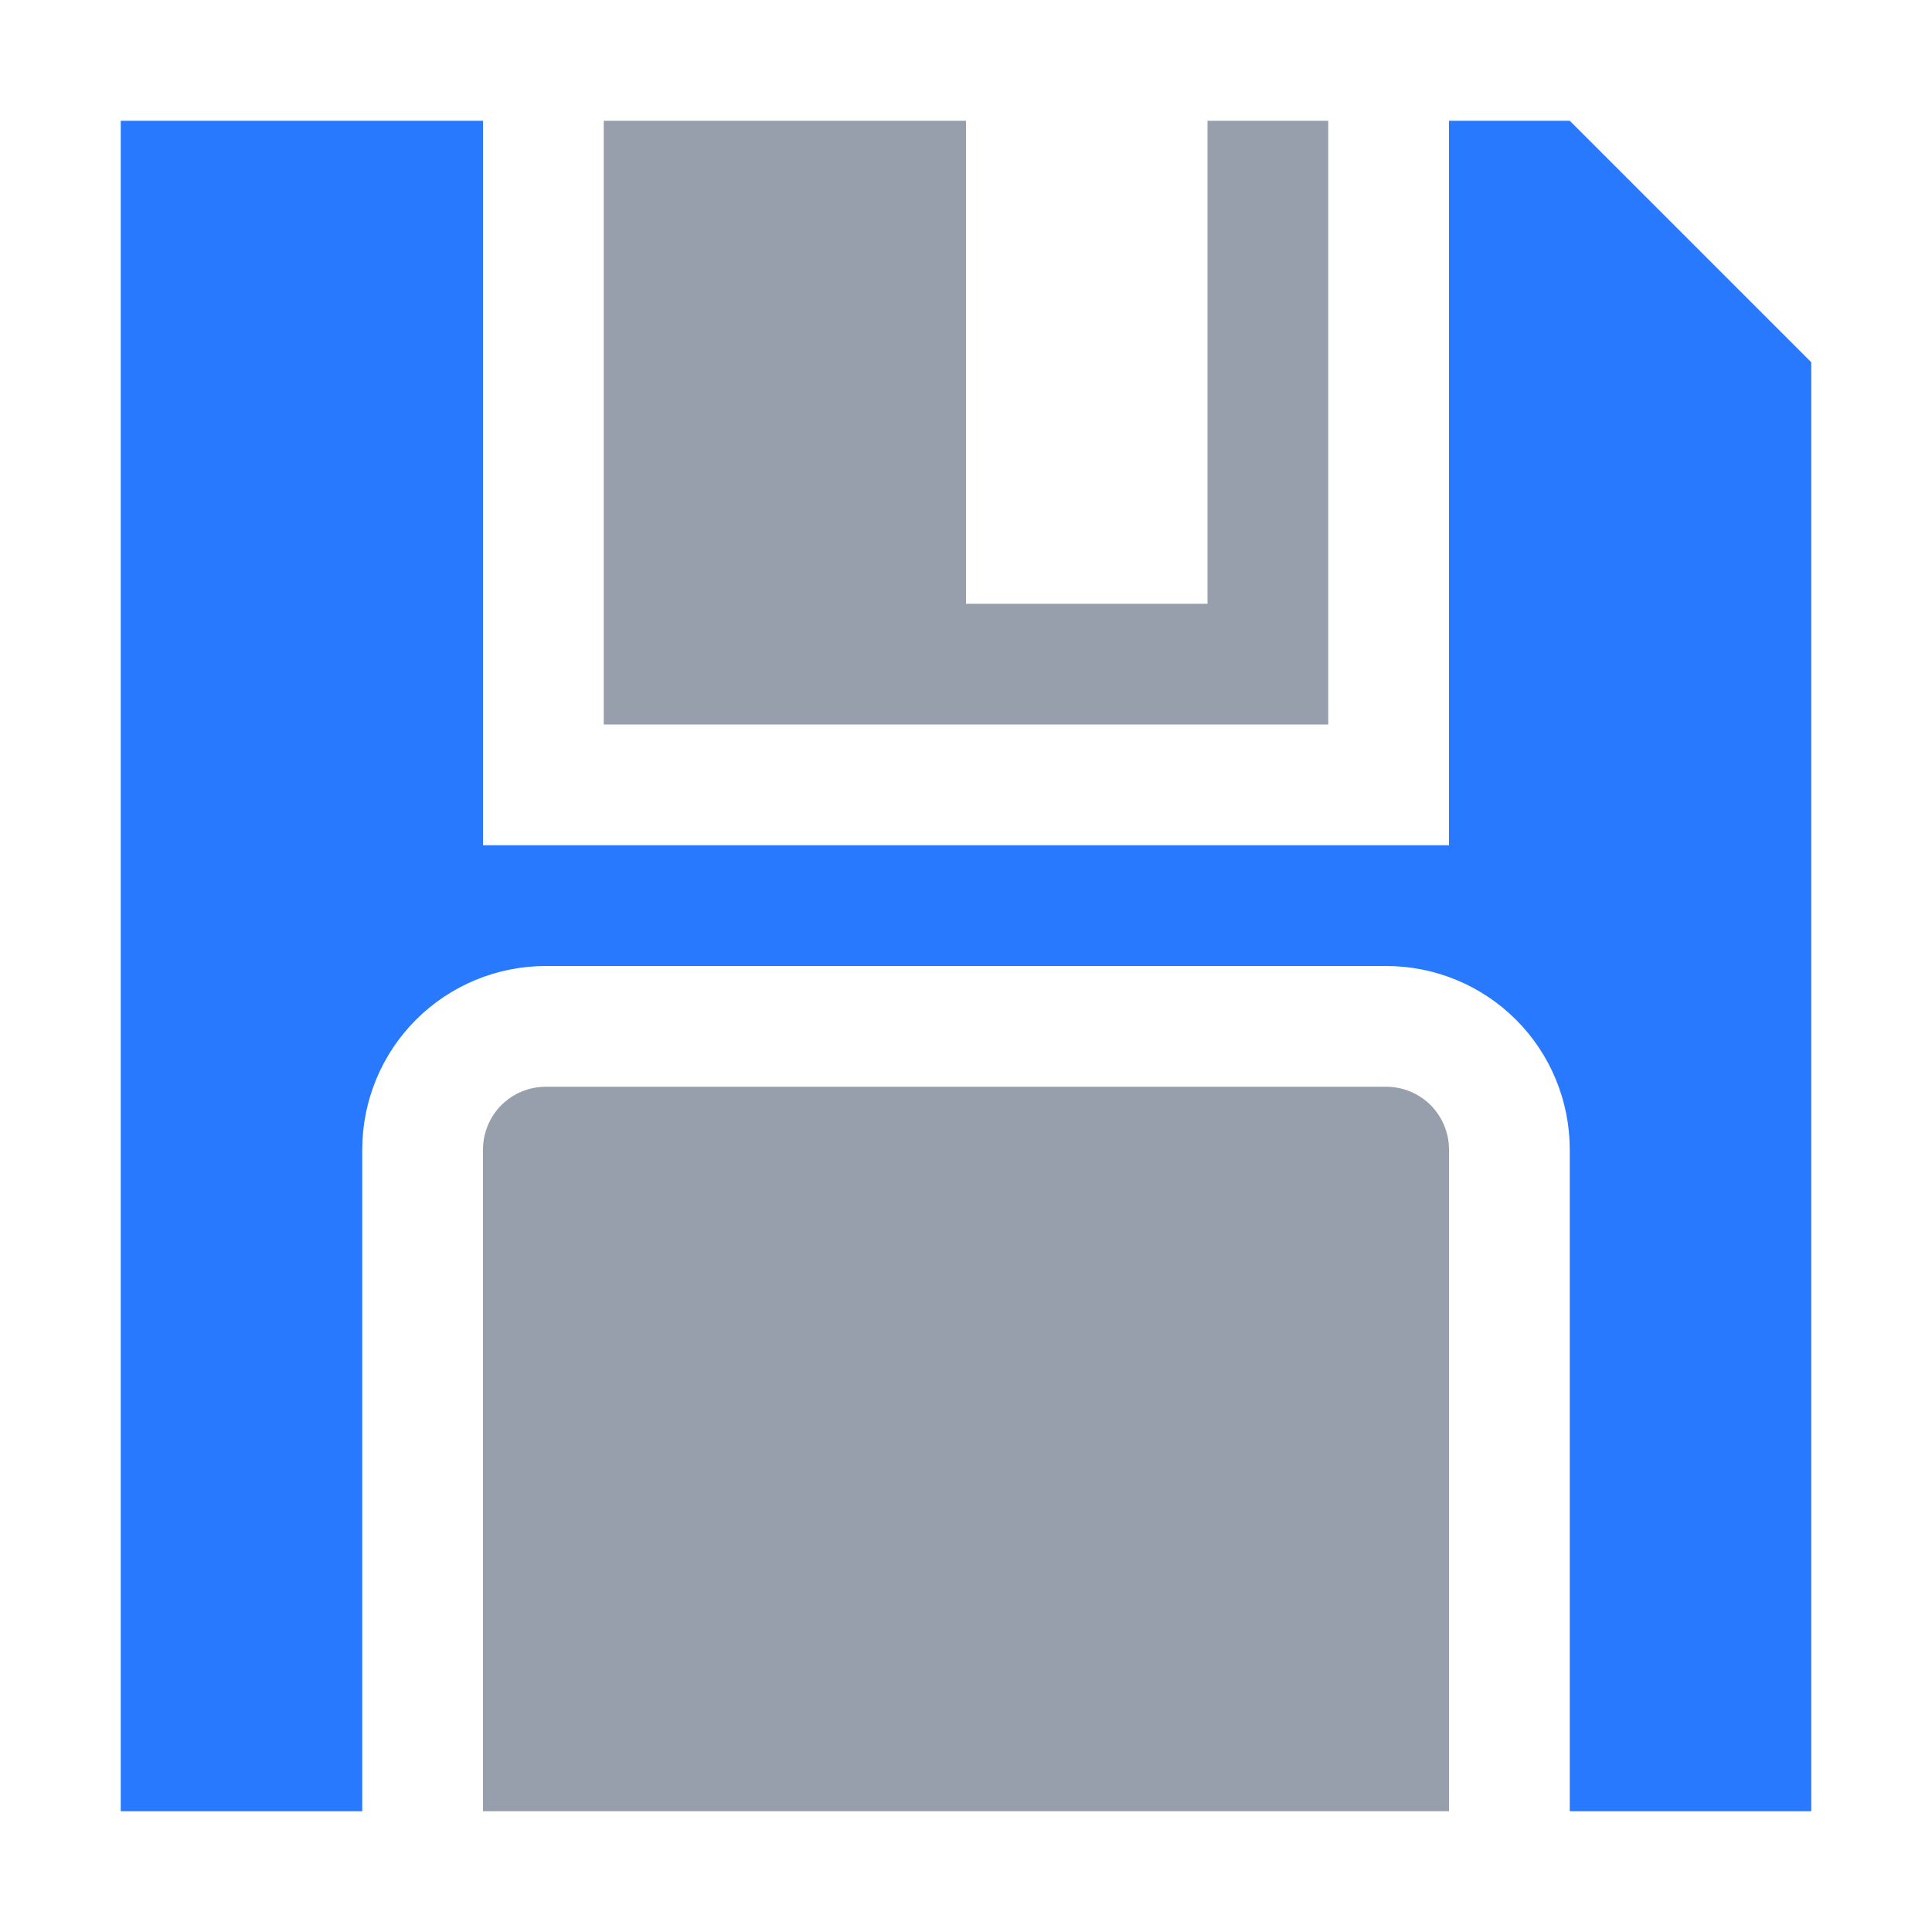
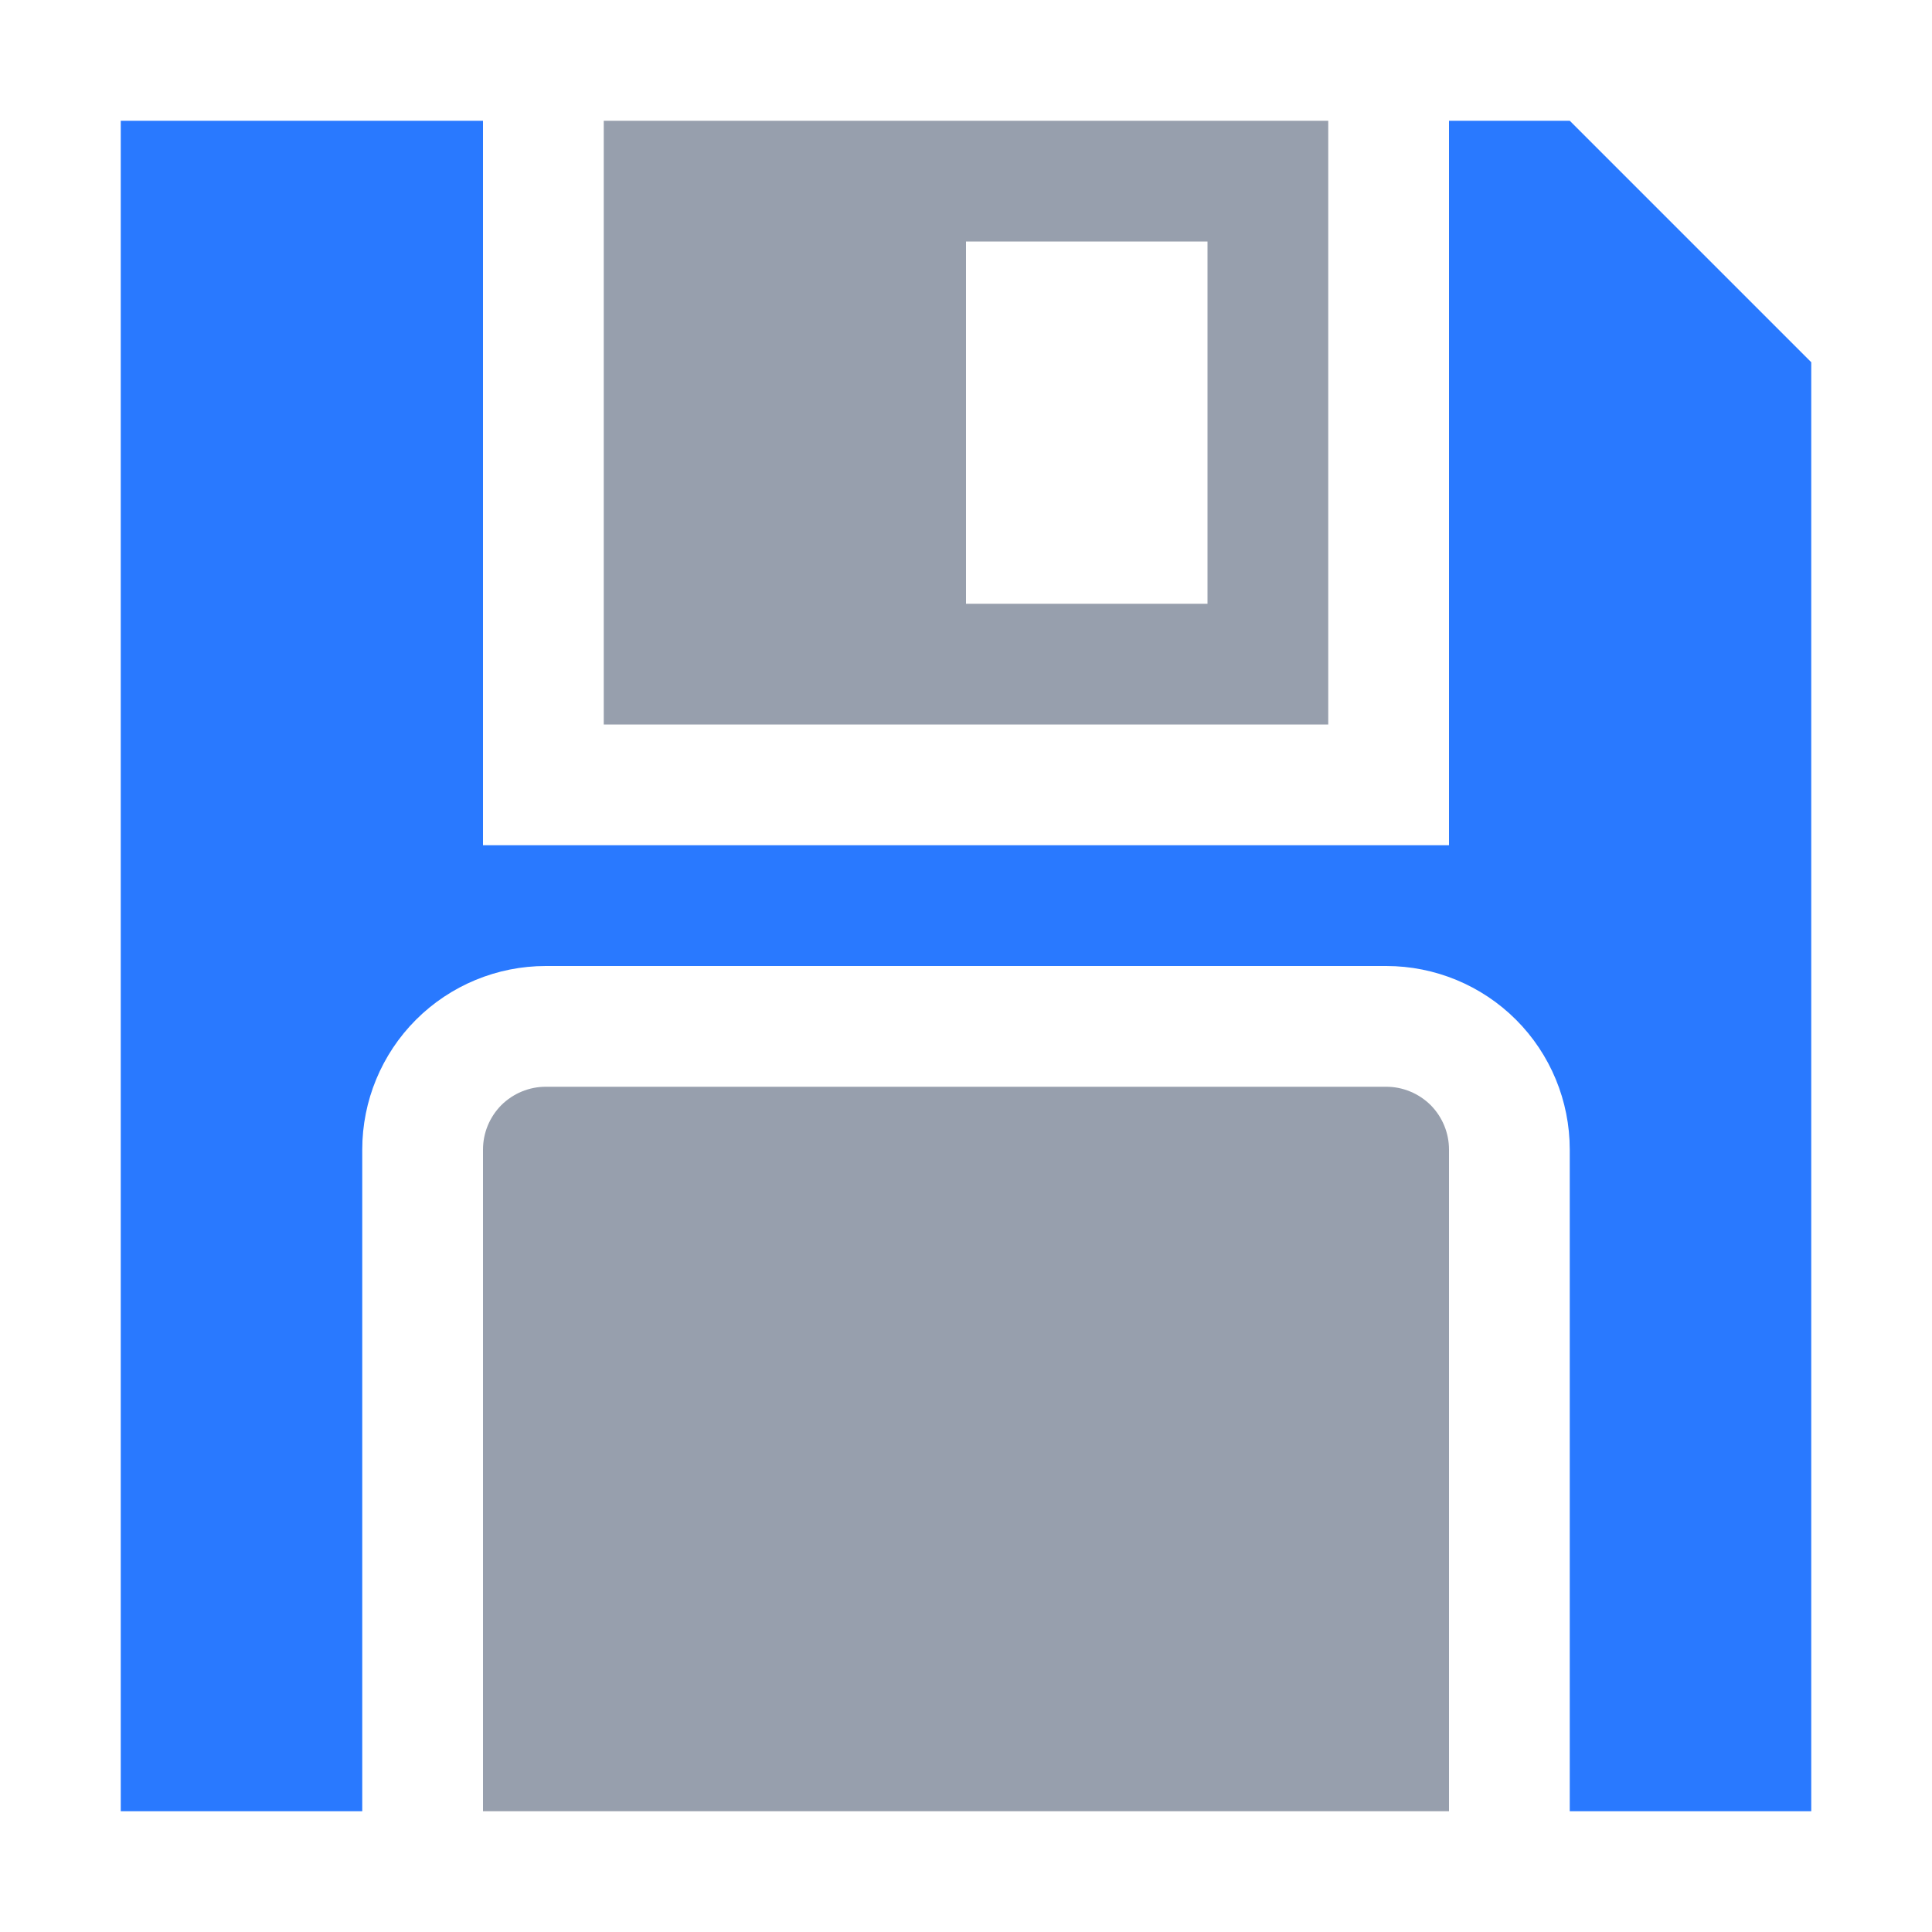
<svg xmlns="http://www.w3.org/2000/svg" width="100%" height="100%" viewBox="0 0 16 16" version="1.1" xml:space="preserve" style="fill-rule:evenodd;clip-rule:evenodd;stroke-linejoin:round;stroke-miterlimit:2;">
  <g id="green_dark">
    <path d="M3,15L3,9.52C3,9.117 3.16,8.73 3.445,8.445C3.73,8.16 4.117,8 4.52,8C6.252,8 9.748,8 11.48,8C11.883,8 12.27,8.16 12.555,8.445C12.84,8.73 13,9.117 13,9.52L13,15L15,15L15,3L13,1L12,1L12,7C12,7 4,7 4,7L4,1L1,1L1,15L3,15Z" style="fill:rgb(41,121,255);" />
  </g>
  <g id="red_dark">
    </g>
  <g id="gray_dark">
    </g>
  <g id="yellow_dark">
    </g>
  <g id="icon_dark">
    <path d="M12,15L12,9.52C12,9.382 11.945,9.25 11.848,9.152C11.75,9.055 11.618,9 11.48,9L4.52,9C4.382,9 4.25,9.055 4.152,9.152C4.055,9.25 4,9.382 4,9.52L4,15L12,15Z" style="fill:rgb(151,159,173);" />
-     <path d="M11,1L10,1L10,5C10,5 8,5 8,5L8,1L5,1L5,6L11,6L11,1Z" style="fill:rgb(151,159,173);" />
+     <path d="M11,6L11,1L5,1L5,6L11,6ZM10,2L8,2L8,5C8,5 10,5 10,5L10,2Z" style="fill:rgb(151,159,173);" />
  </g>
+   <g id="menu">
+     </g>
</svg>
